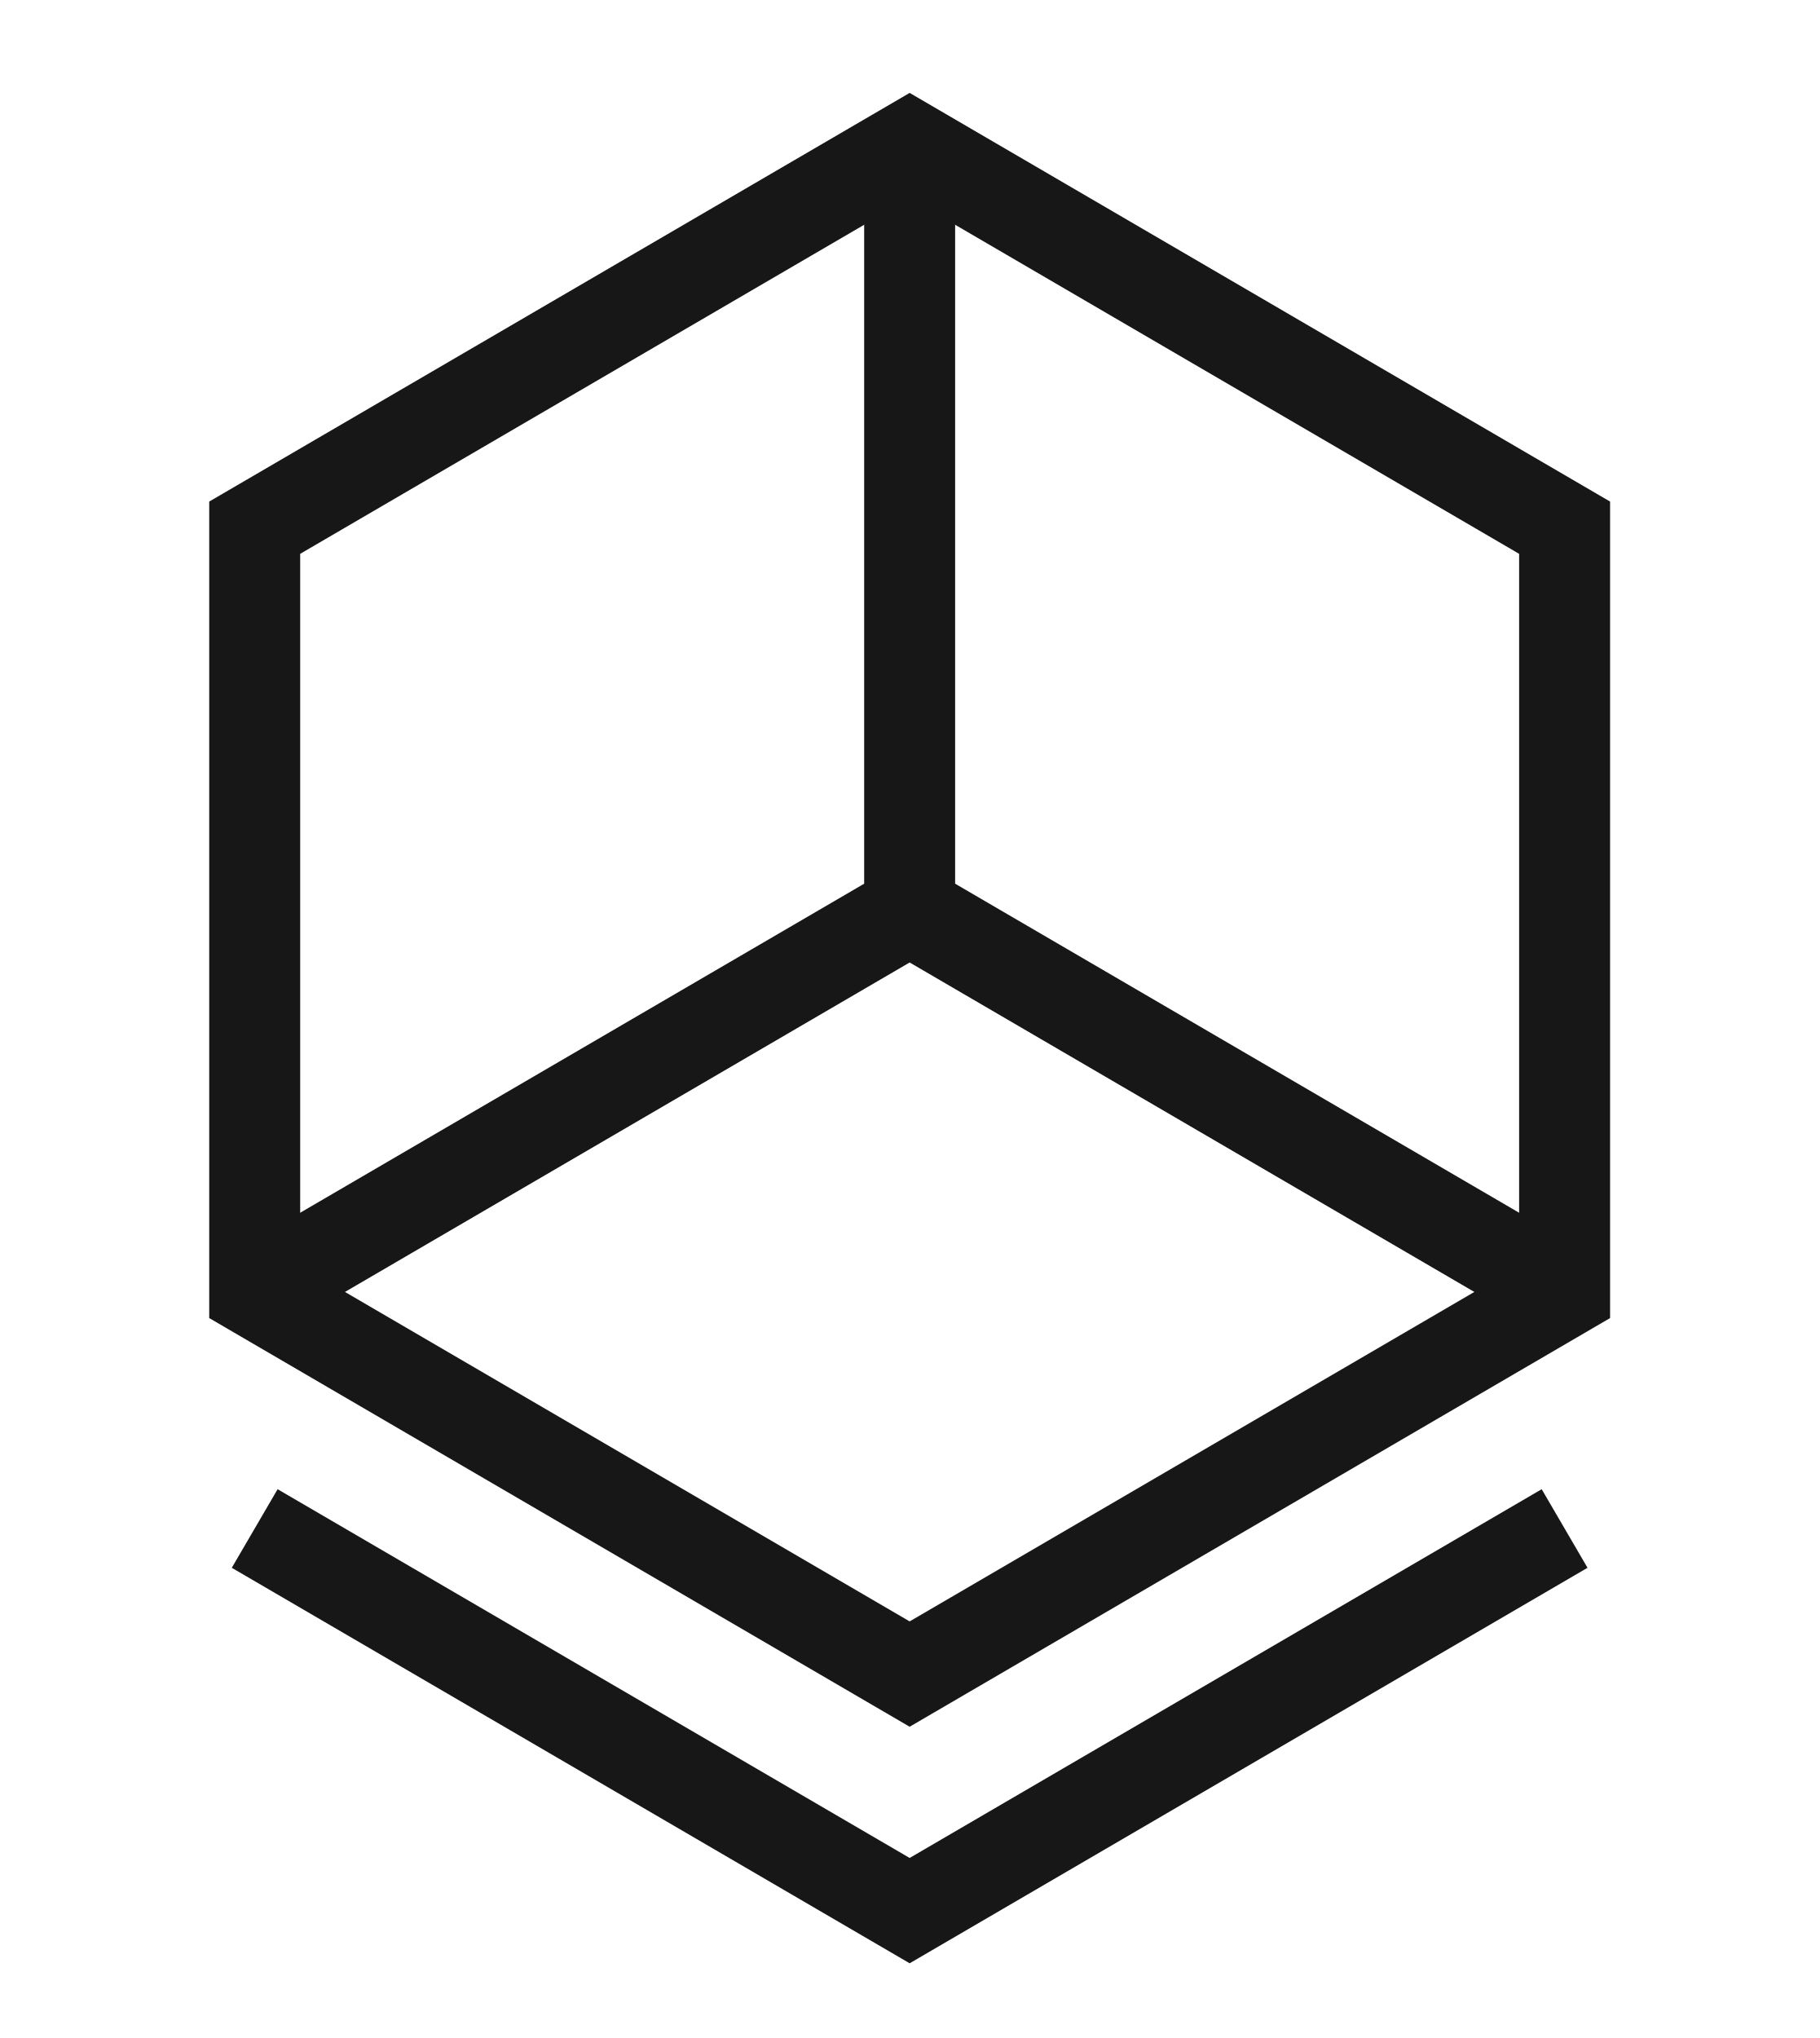
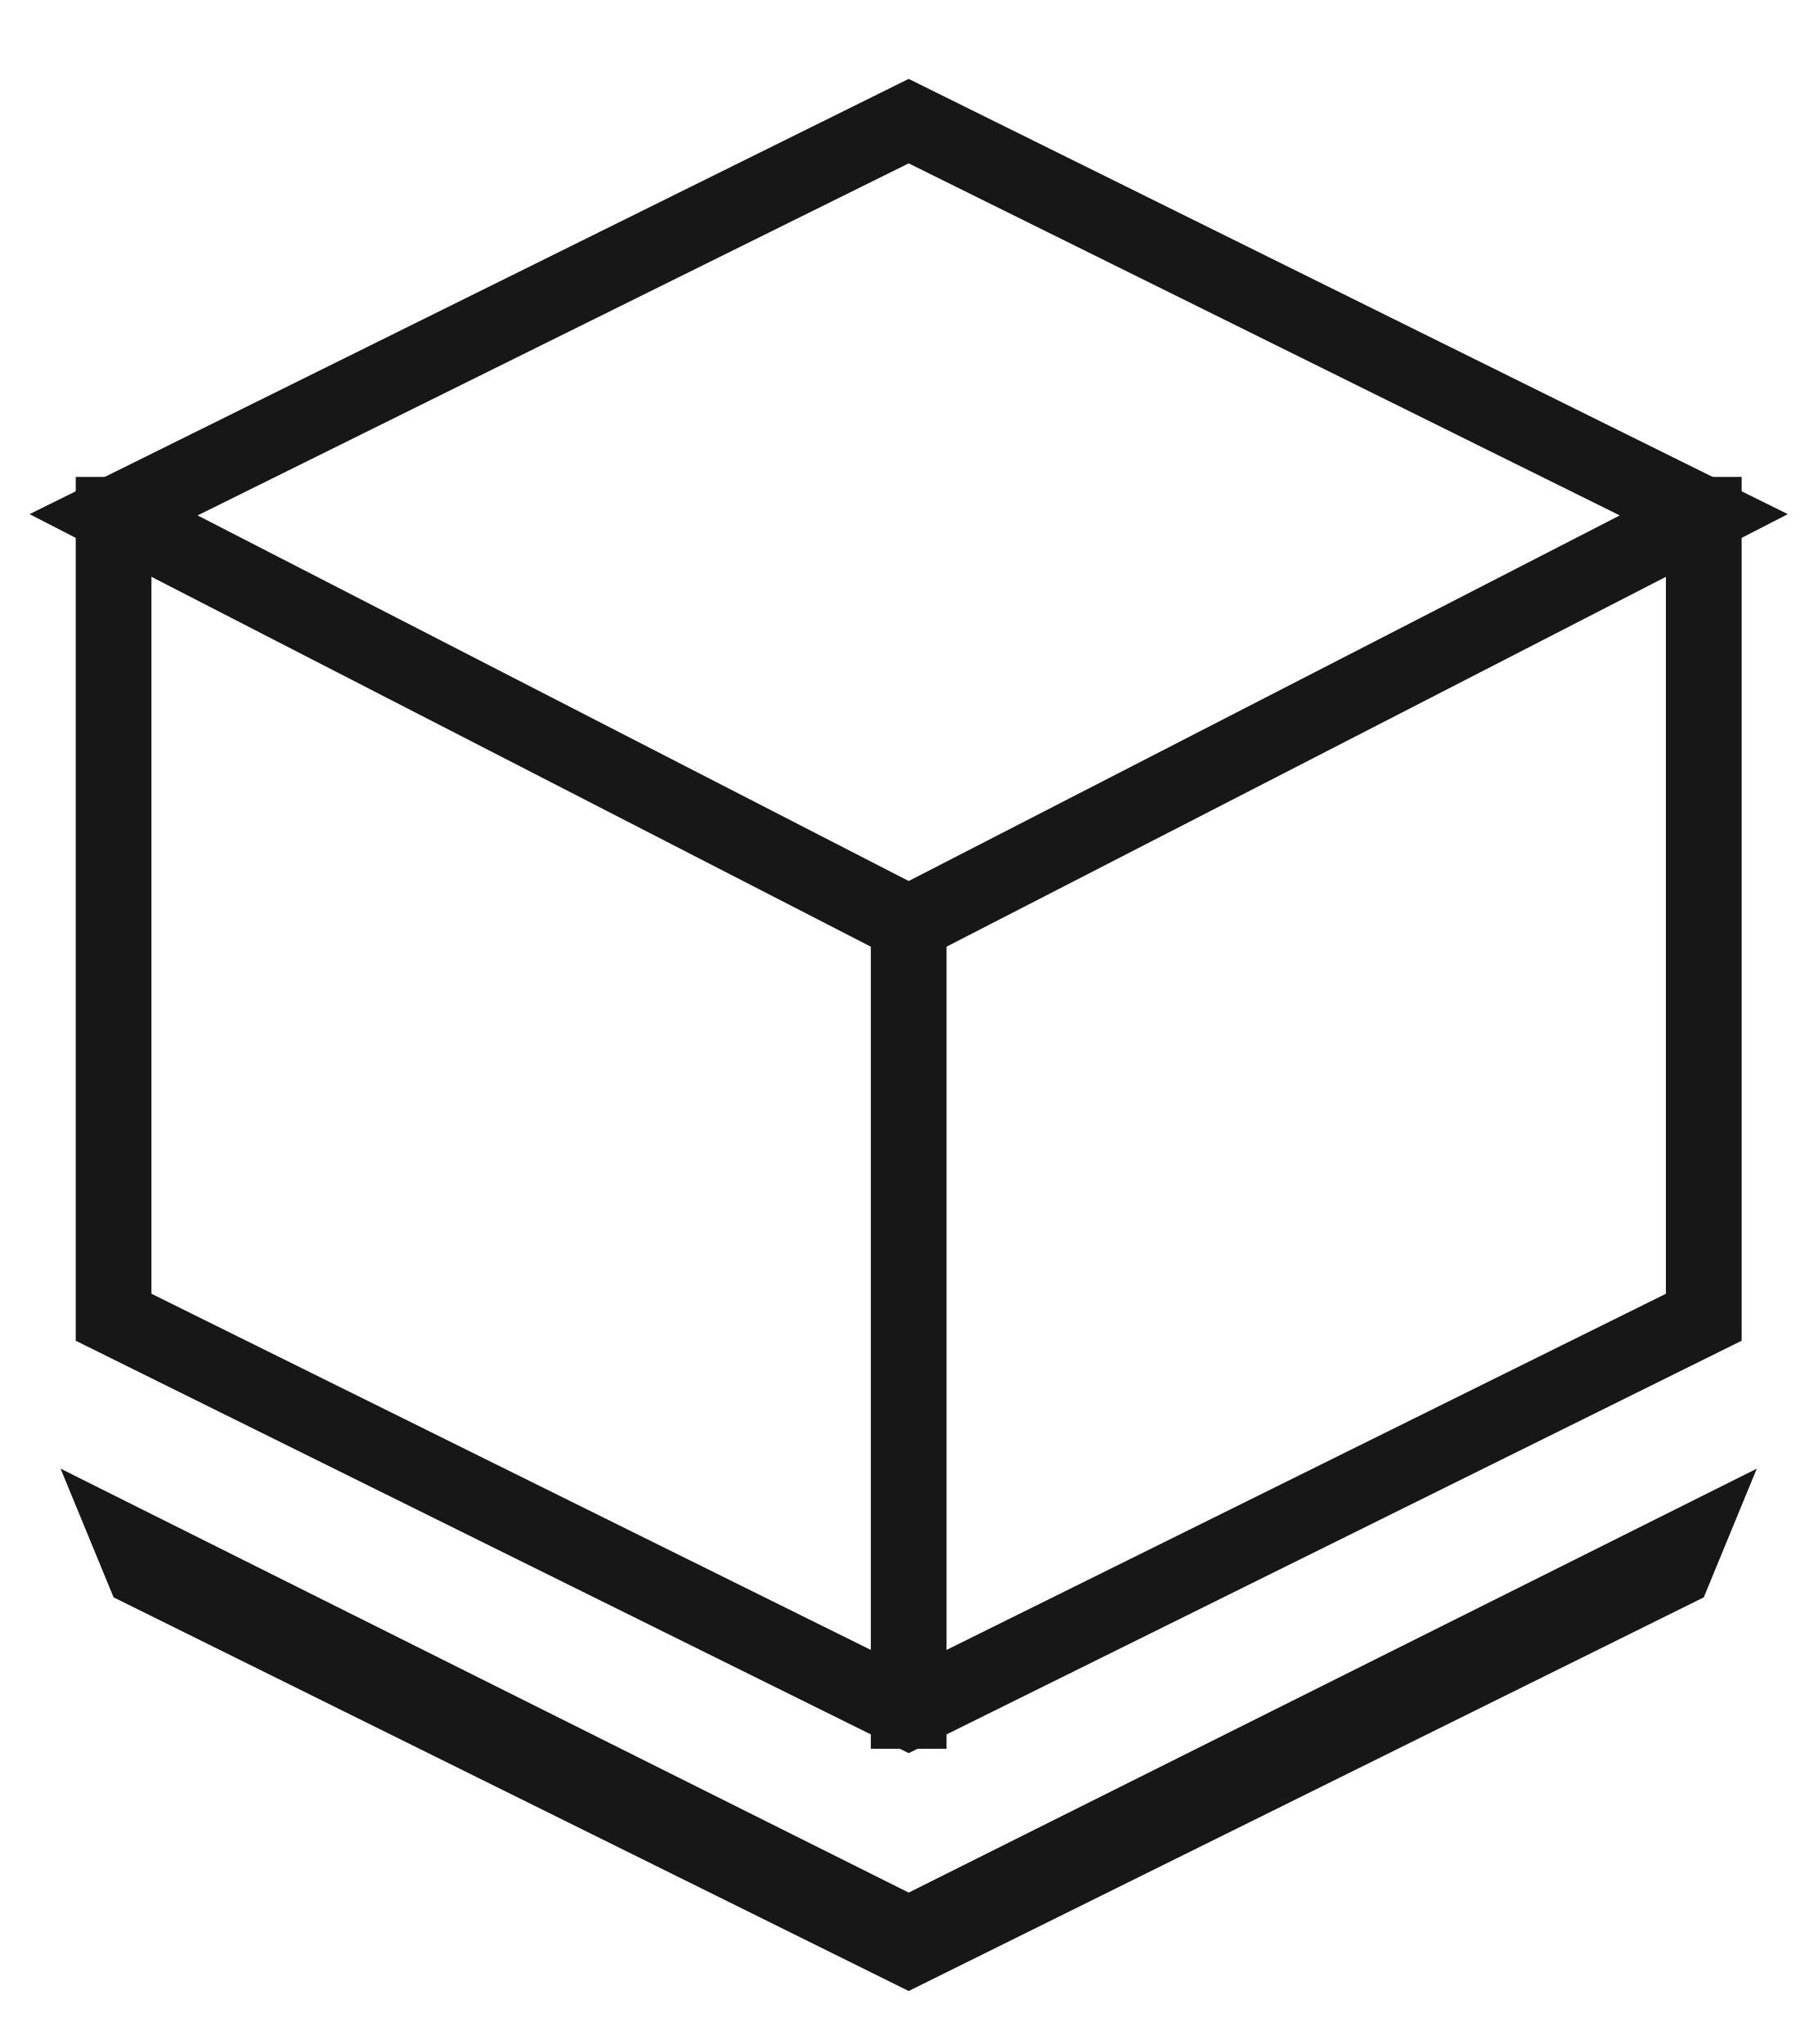
- <svg xmlns="http://www.w3.org/2000/svg" viewBox="0 0 100 112" fill="none" stroke="#171717" stroke-width="5" stroke-linejoin="miter">
-   <path d="M50 8 L86 29 L86 71 L50 92 L14 71 L14 29 Z" />
-   <path d="M50 50 L50 8 M50 50 L14 71 M50 50 L86 71" />
-   <path d="M14 84 L50 105 L86 84" />
+ <svg xmlns="http://www.w3.org/2000/svg" viewBox="0 0 240 270" width="240" height="270">
+   <g fill="none" stroke="#171717" stroke-width="10" stroke-linejoin="miter" stroke-linecap="square">
+     <path d="M120 16 L225 68 L120 122 L15 68 Z" />
+     <path d="M15 68 V174 L120 226 L225 174 V68" />
+     <path d="M120 122 V226" />
+   </g>
+   <path fill="#171717" d="M8 194 L120 250 L232 194 L225 211 L120 263 L15 211 Z" />
</svg>
